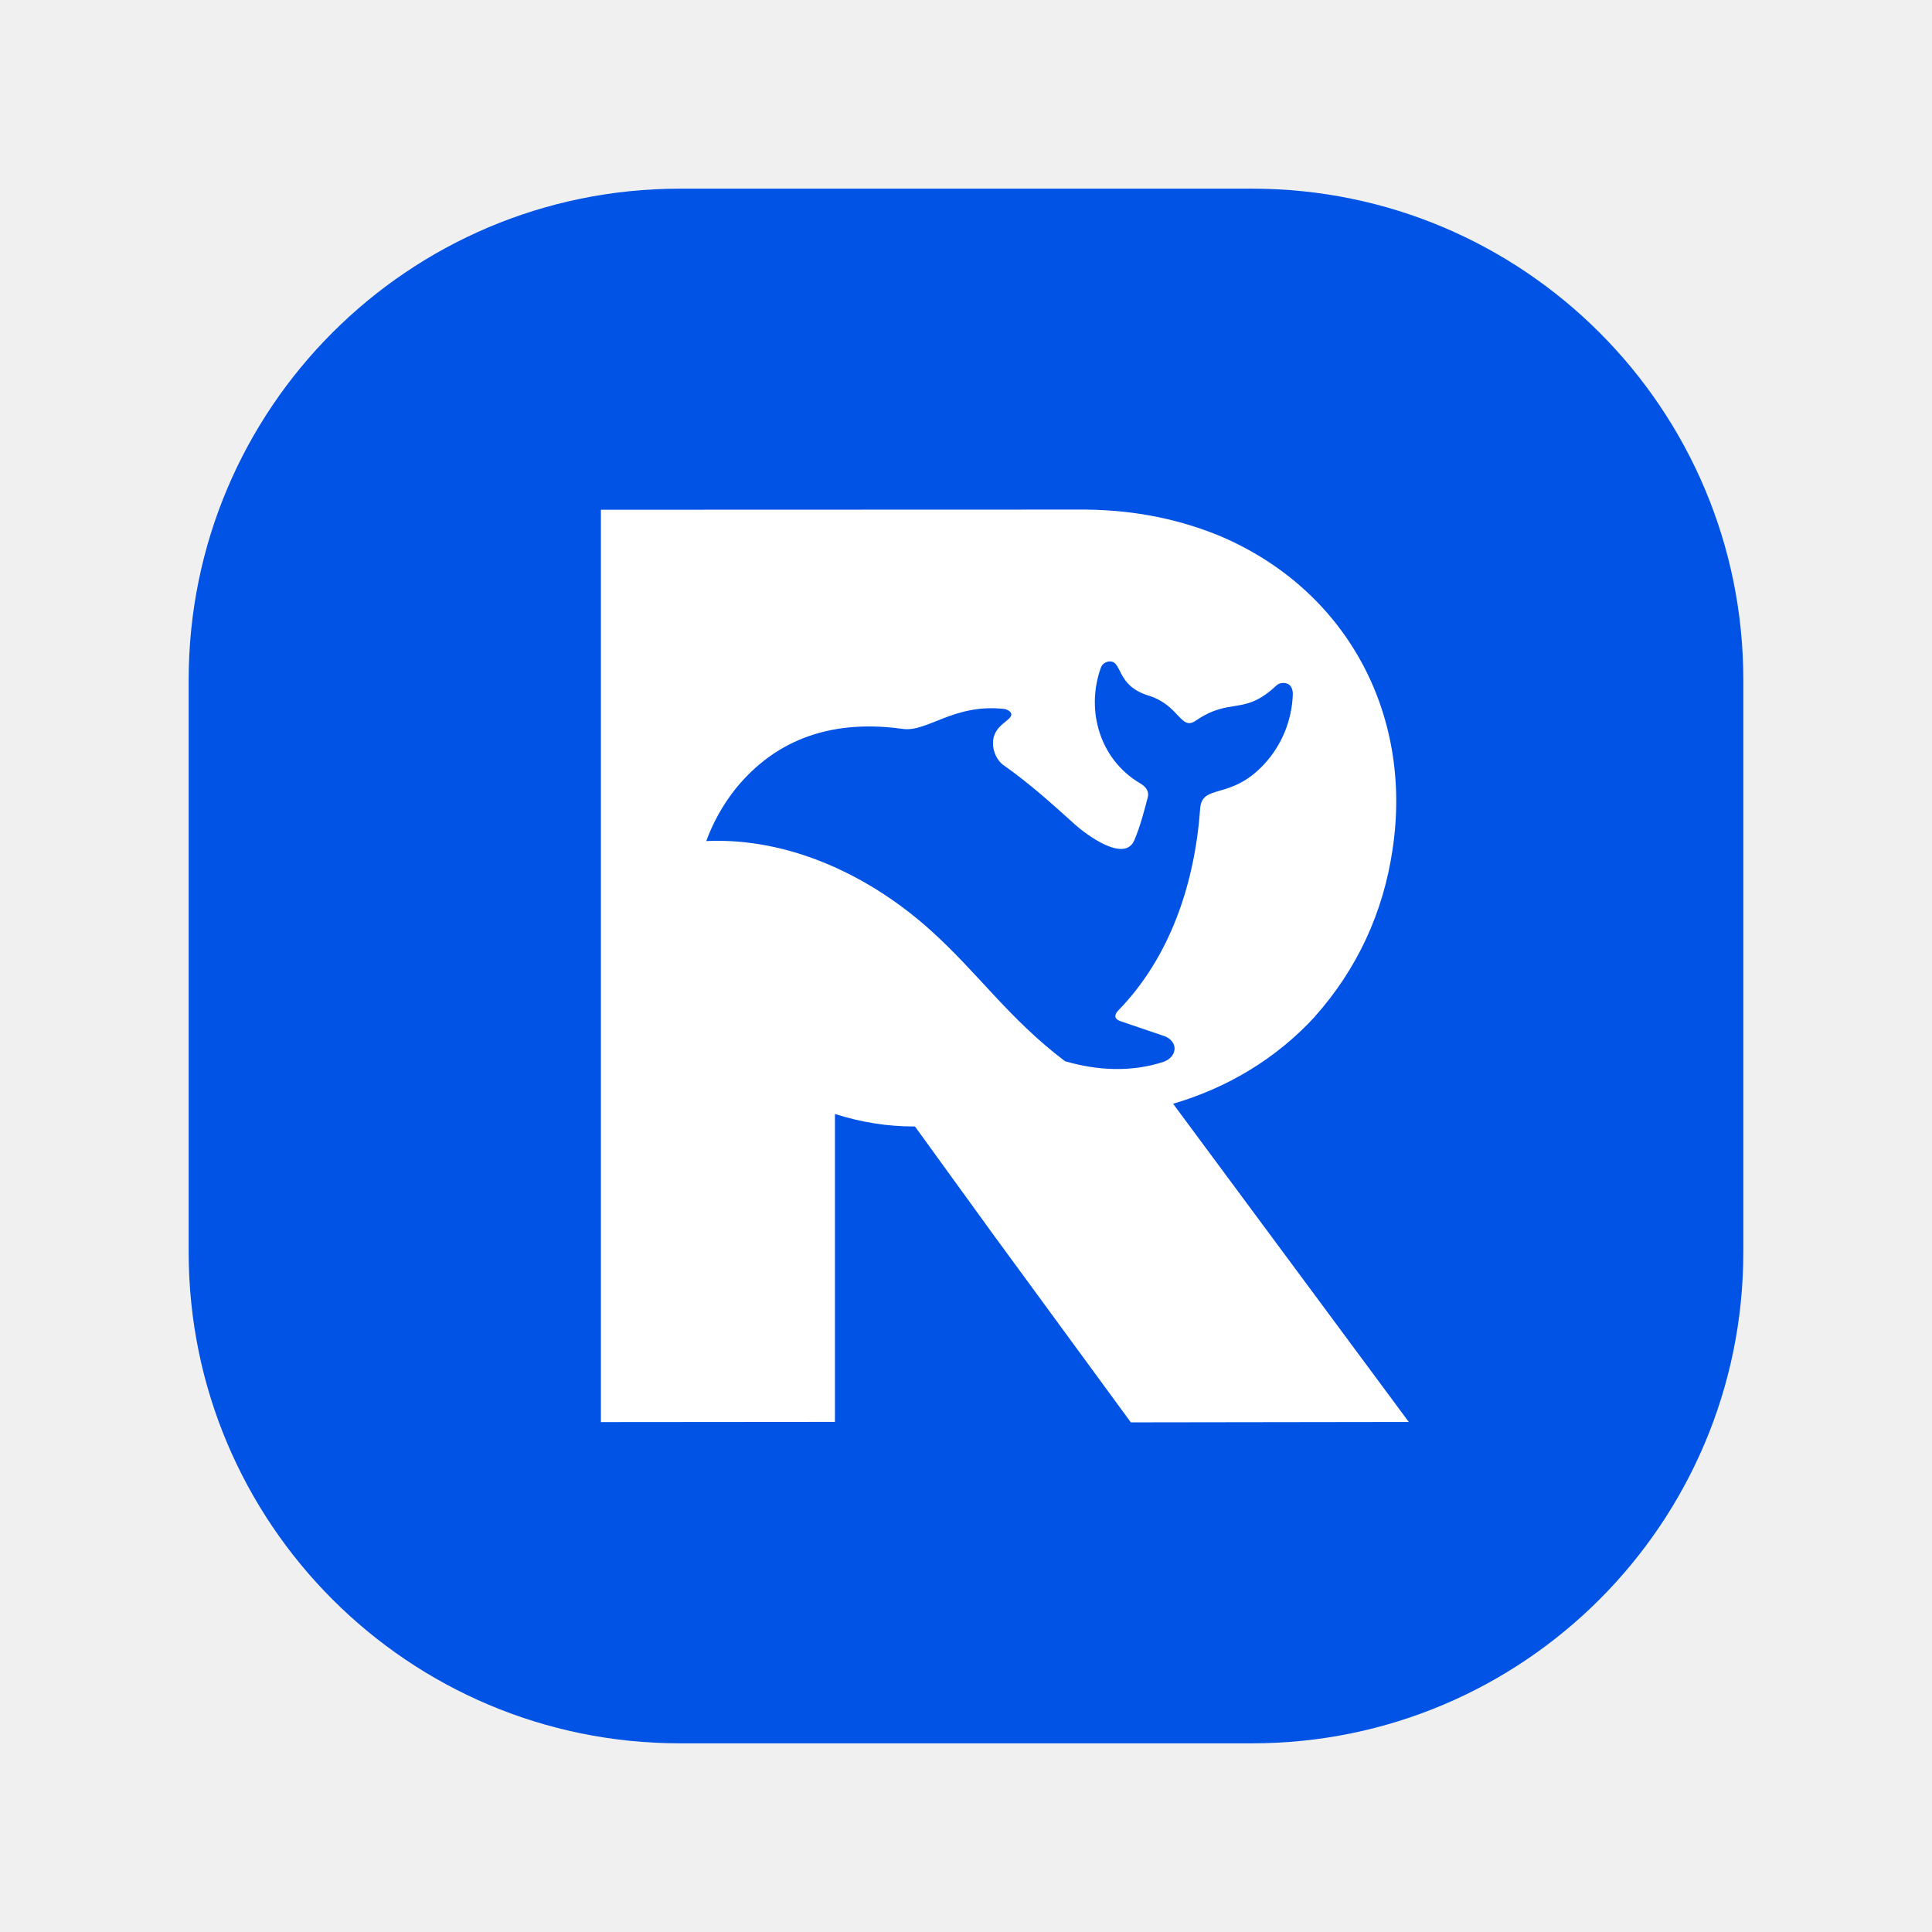
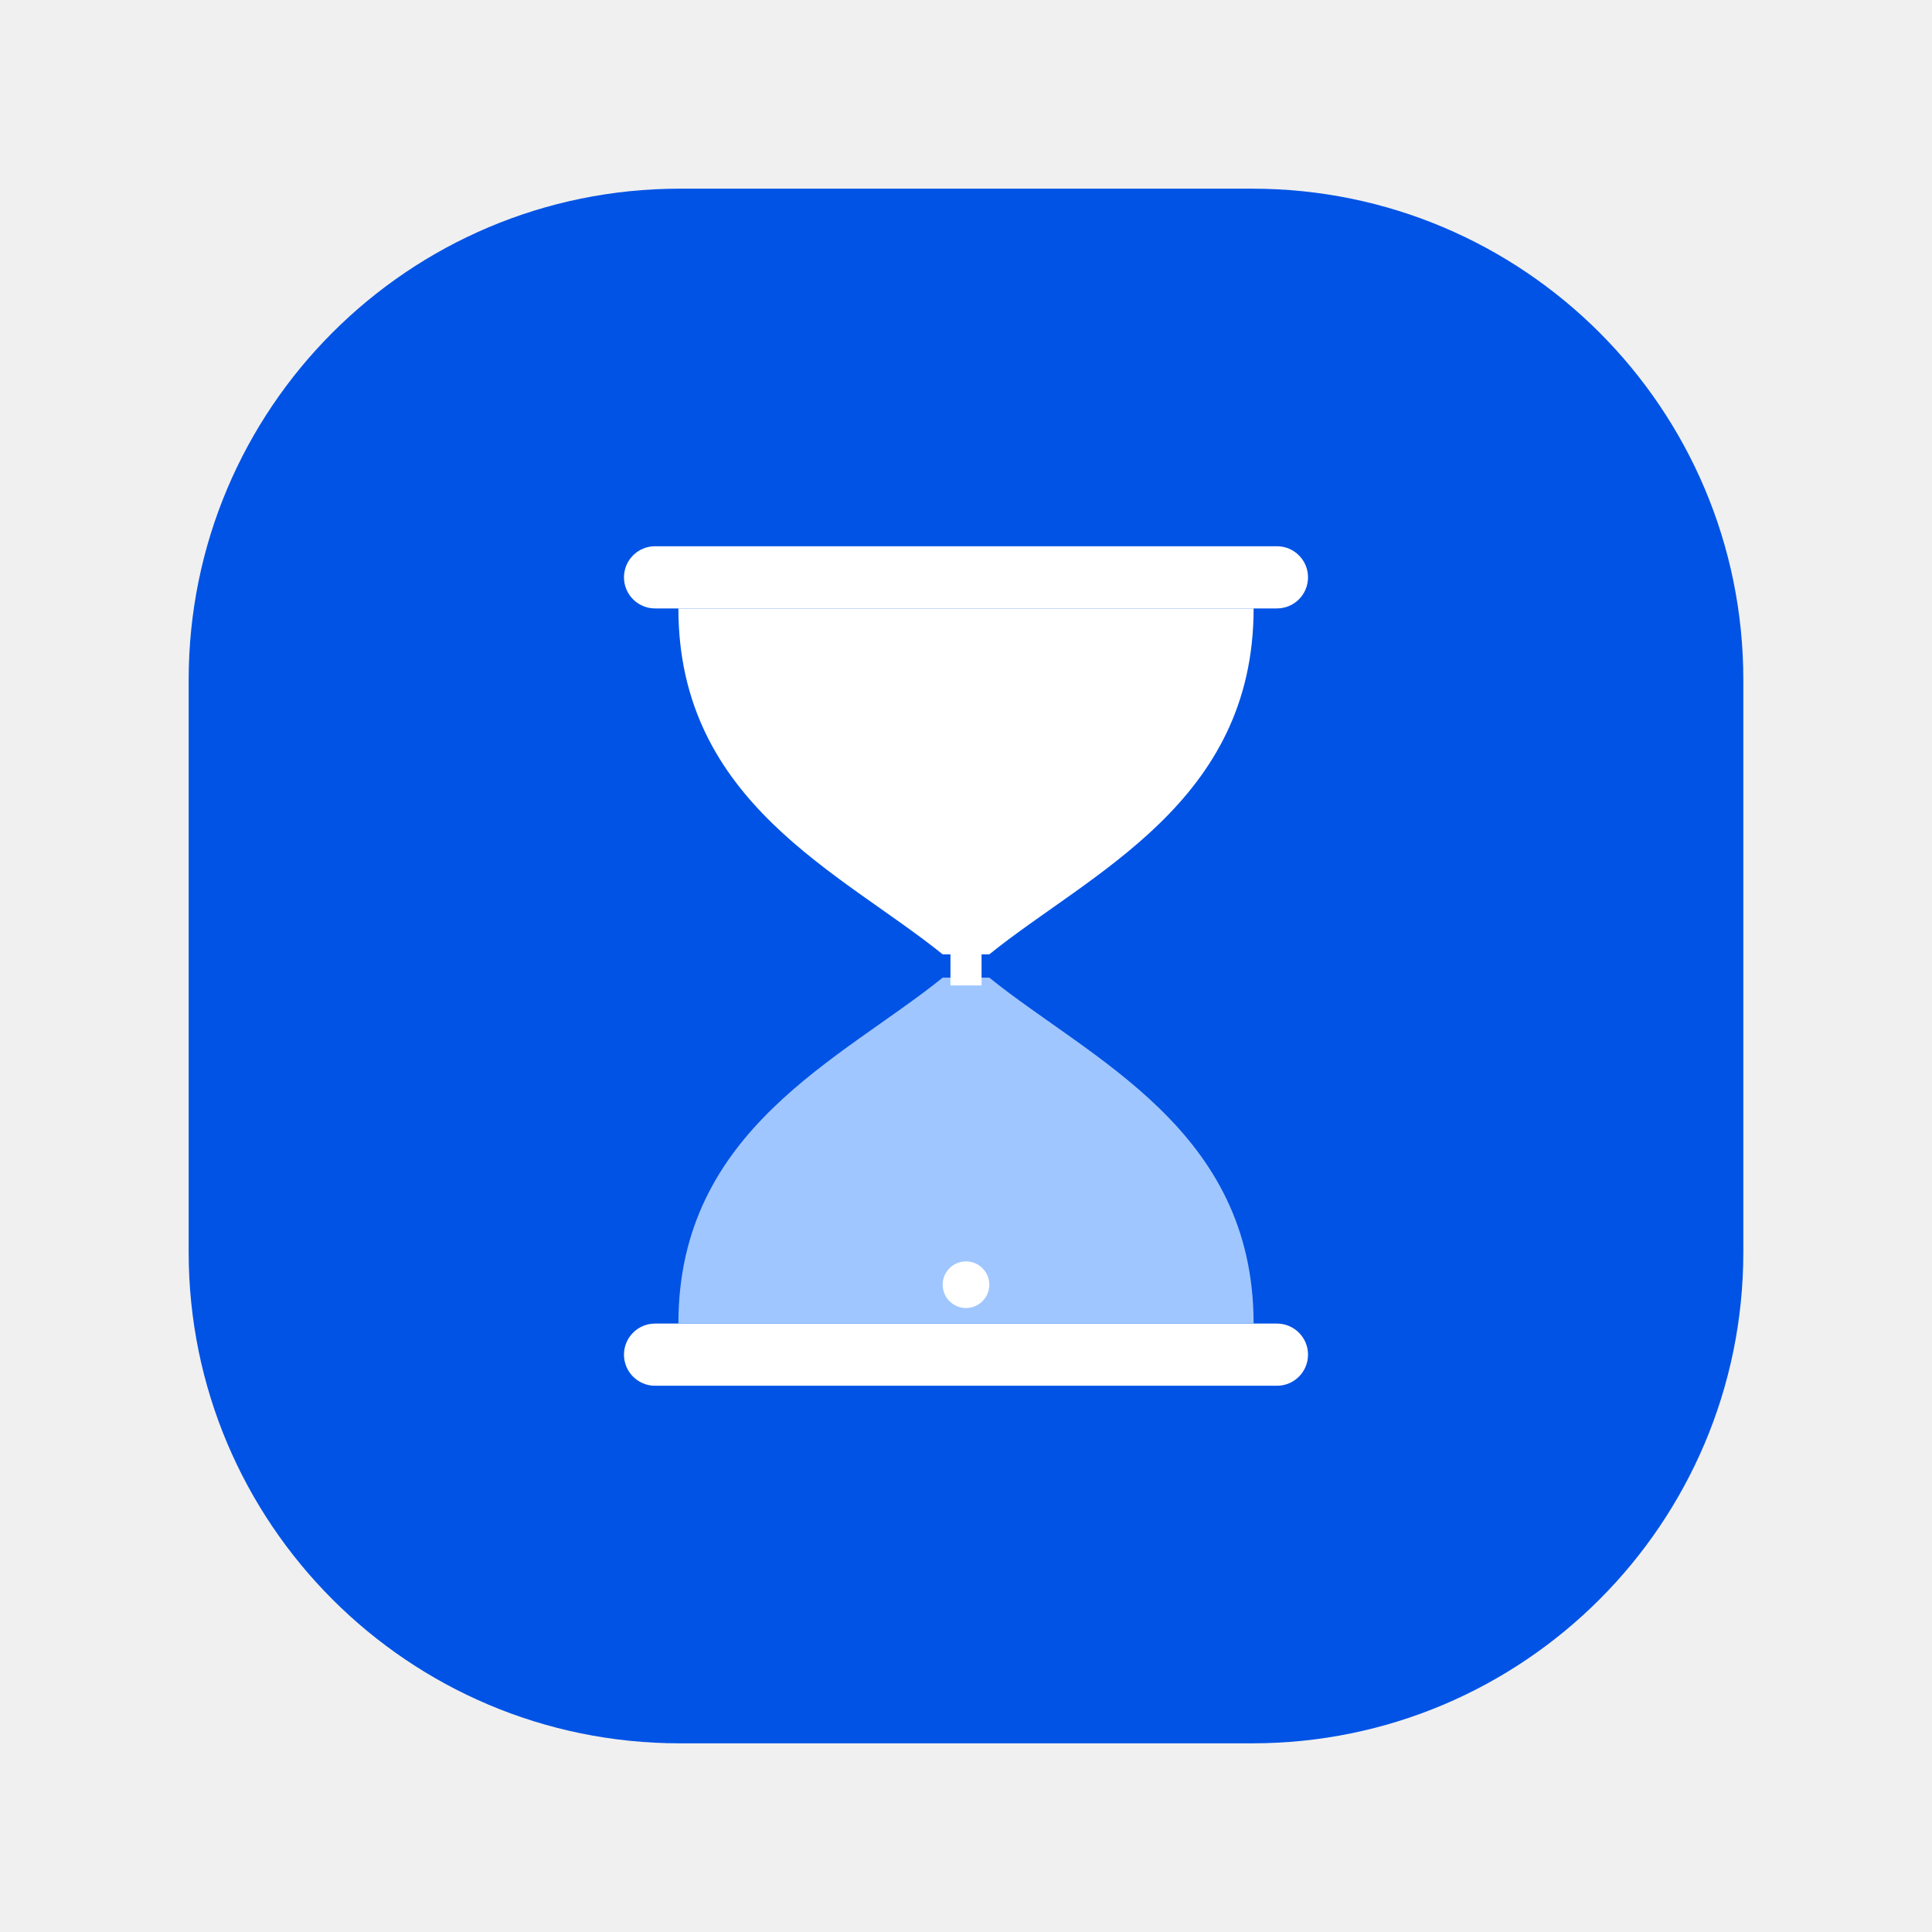
- <svg xmlns="http://www.w3.org/2000/svg" width="1024" height="1024" viewBox="0 0 1024 1024" role="img" aria-label="Reasonix">
-   <g transform="translate(100 100) scale(2.06)">
+ <svg xmlns="http://www.w3.org/2000/svg" width="1024" height="1024" viewBox="0 0 1024 1024" role="img" aria-label="Tempora">
+   <g transform="matrix(2.06 0 0 2.06 100 100)">
    <rect width="400" height="400" rx="126.37" ry="126.37" fill="#0153e5" />
-     <path fill="#fff" d="M253.29,235.46l.02-.02c14.11-4.16,26.51-11.63,36.45-22.4v-.04c10.82-12.11,17.61-26.76,19.97-42.87,5.39-35.23-12.1-67.41-45.05-81.04-11.59-4.65-23.48-6.64-36.12-6.52l-122.5.04v234.74l60.22-.05v-79.23c6.57,2.11,13.49,3.25,20.59,3.22l19.71,27.21,35.83,48.92,71.52-.1-60.64-81.87ZM250.87,224.64c-8.21,2.71-17.01,2.31-25.39-.14-14.4-10.89-22.2-22.51-34.48-33.59-15.72-14.19-36.52-24.02-57.83-23.06,1.7-4.65,4.14-9.09,7.31-13.16,11-13.74,26-18.1,43.24-15.69,6.36.89,13.16-6.58,26.1-5.14.86.1,1.75.75,1.83,1.27.3,1.77-4.71,2.72-4.71,7.55,0,2.03.91,4.39,2.83,5.73,6.6,4.63,12.32,9.83,18.3,15.21,2.91,2.61,12.76,9.96,15.26,3.98,1.47-3.49,2.43-7.15,3.4-10.86.48-1.84-.54-2.93-2.02-3.8-10.17-6.03-13.99-18.56-10.02-29.67.38-1.07,1.38-1.59,2.22-1.63,3.41-.15,1.59,6.18,10.04,8.78,8.01,2.48,8.25,9.13,12.14,6.47,9.07-6.18,12.34-1.12,20.76-9.05.86-.81,2.36-.87,3.25-.25.56.38,1.04,1.38.99,2.55-.25,6.7-2.86,13.1-7.44,18.01-8.66,9.29-15.93,4.84-16.4,11.36-1.38,19.11-7.63,38.18-21.19,52.06-.44.45-.69,1.08-.62,1.51.07.45.61.89,1.2,1.08l11.42,3.89c1.61.55,2.79,2,2.58,3.54-.18,1.35-1.26,2.54-2.79,3.05Z" />
+     <rect x="112" y="92" width="176" height="16" rx="8" fill="#fff" />
+     <rect x="112" y="292" width="176" height="16" rx="8" fill="#fff" />
+     <path fill="#fff" d="M126,108 C126,158 168,176 194,197 L206,197 C232,176 274,158 274,108 Z" />
+     <path fill="#9fc6ff" d="M126,292 C126,242 168,224 194,203 L206,203 C232,224 274,242 274,292 Z" />
+     <rect x="196" y="195" width="8" height="10" fill="#fff" />
+     <circle cx="200" cy="282" r="6" fill="#fff" />
  </g>
</svg>
